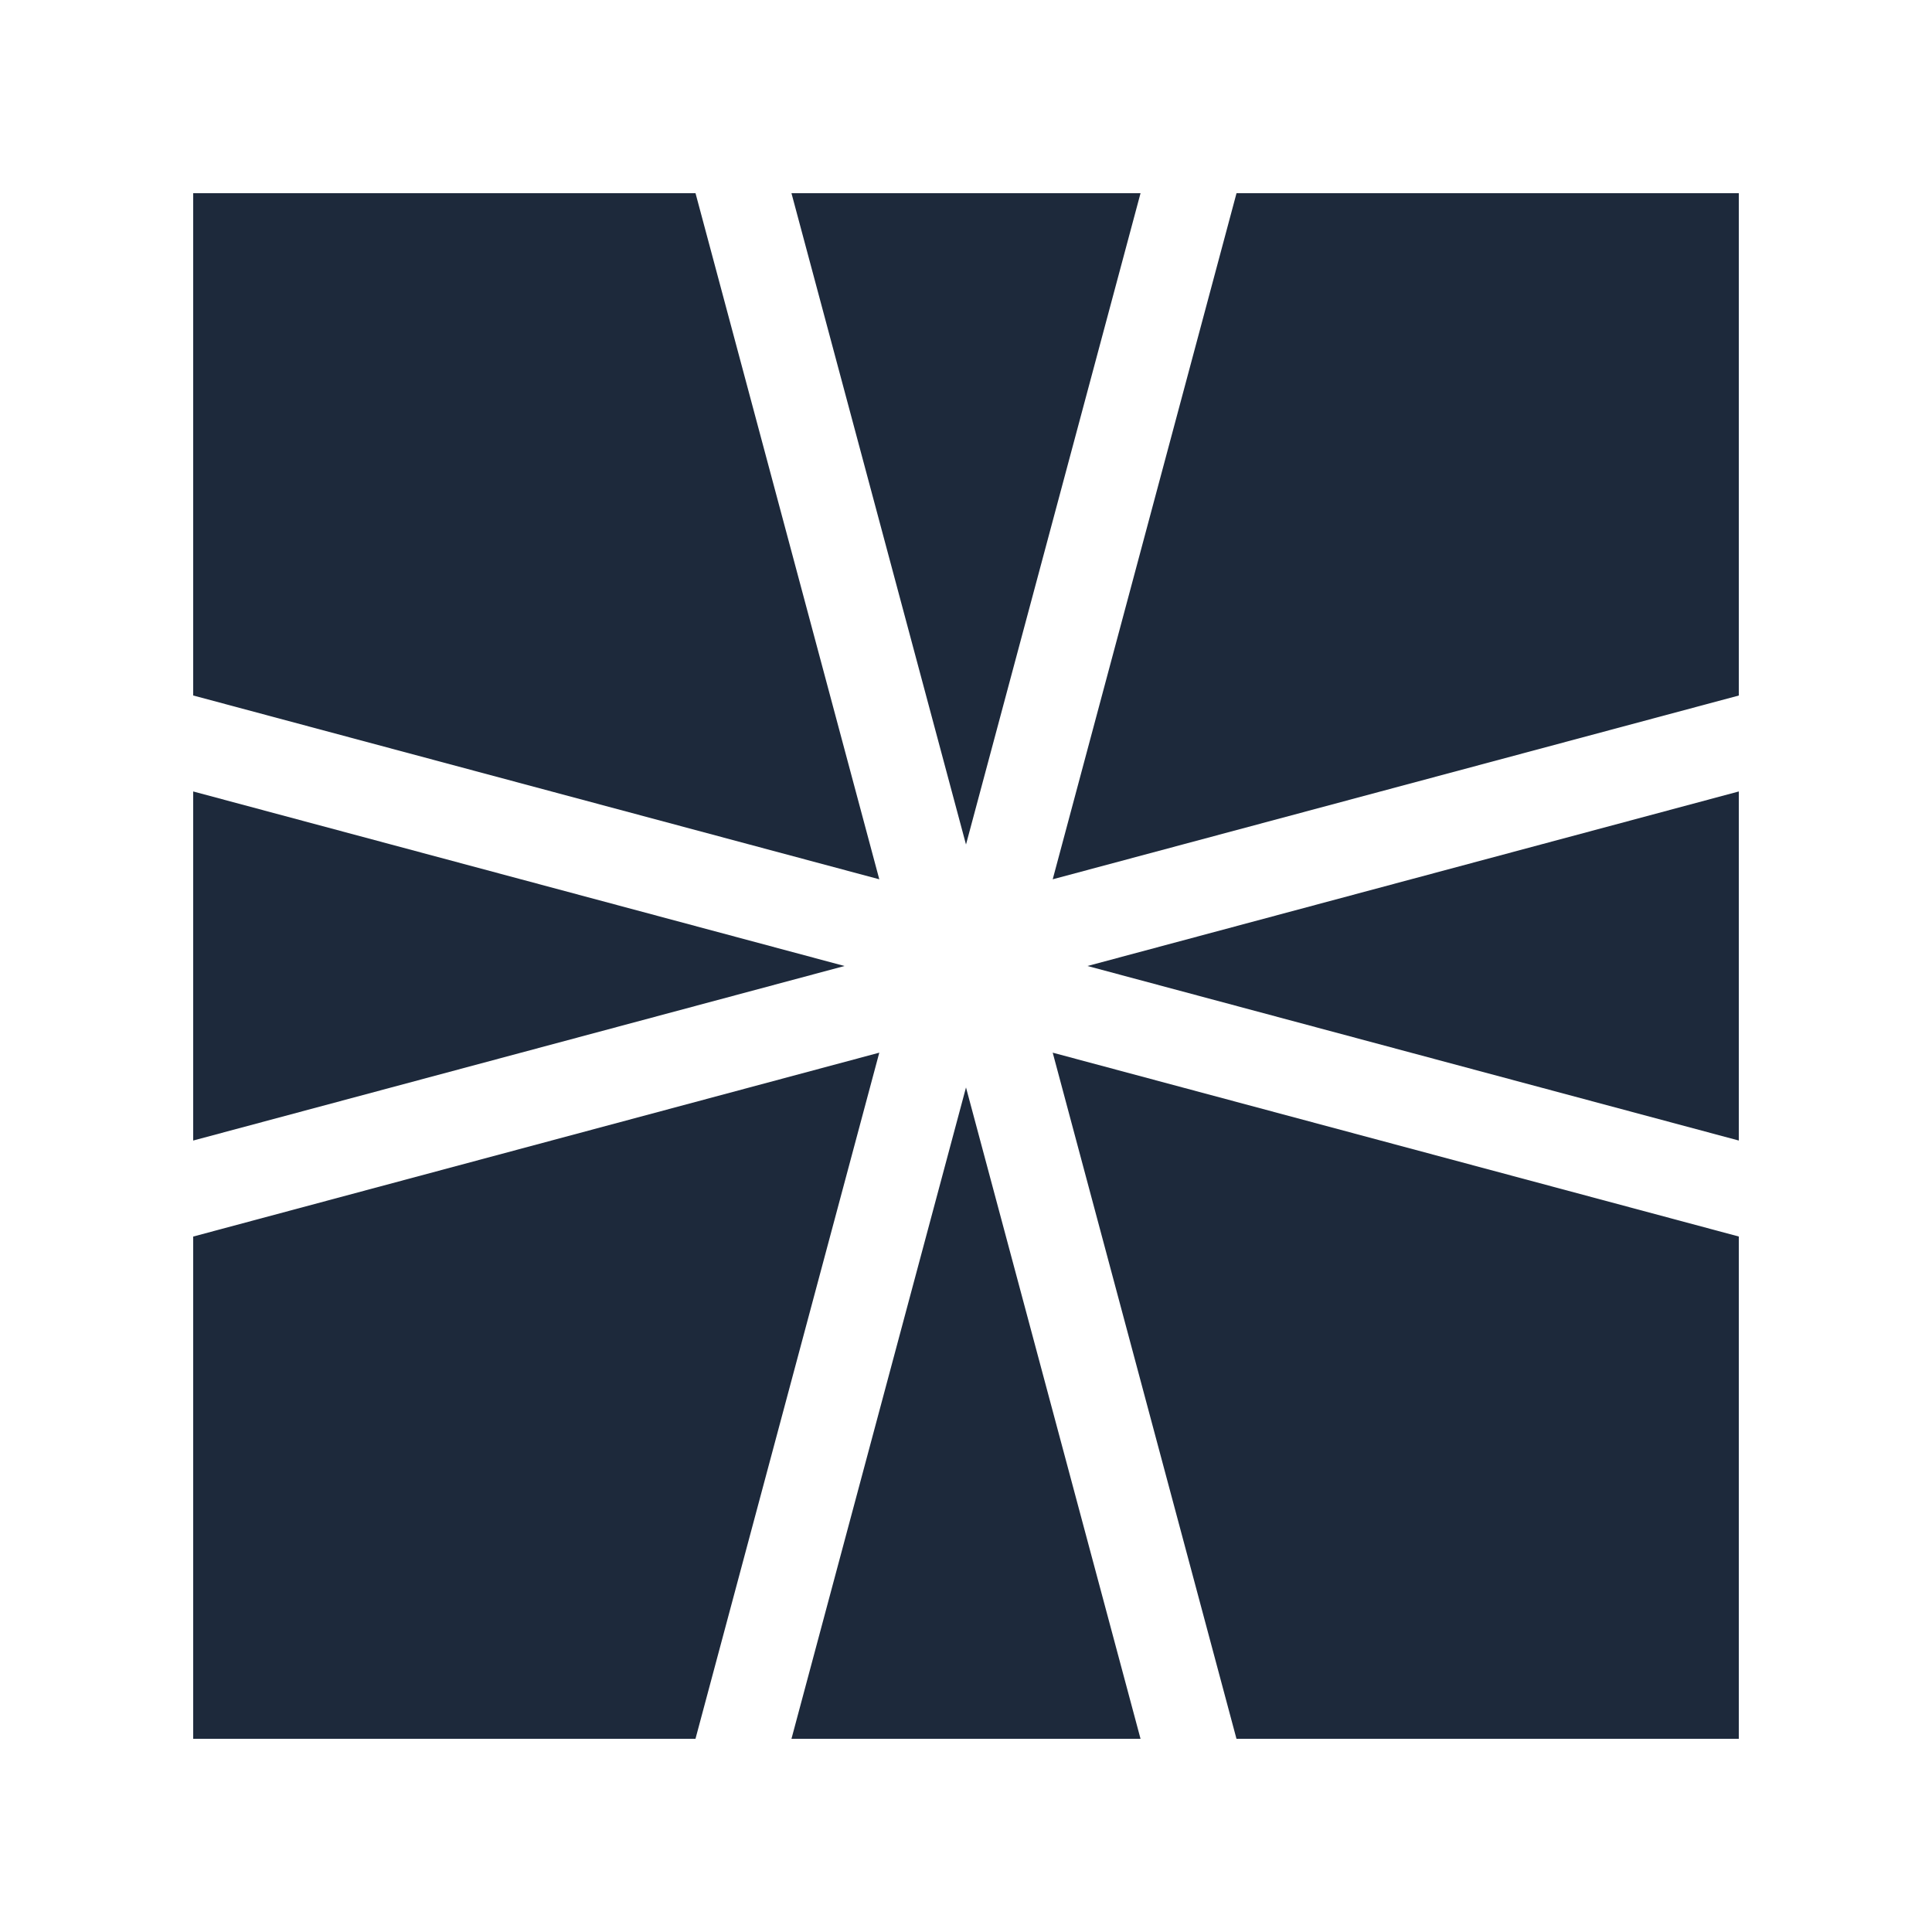
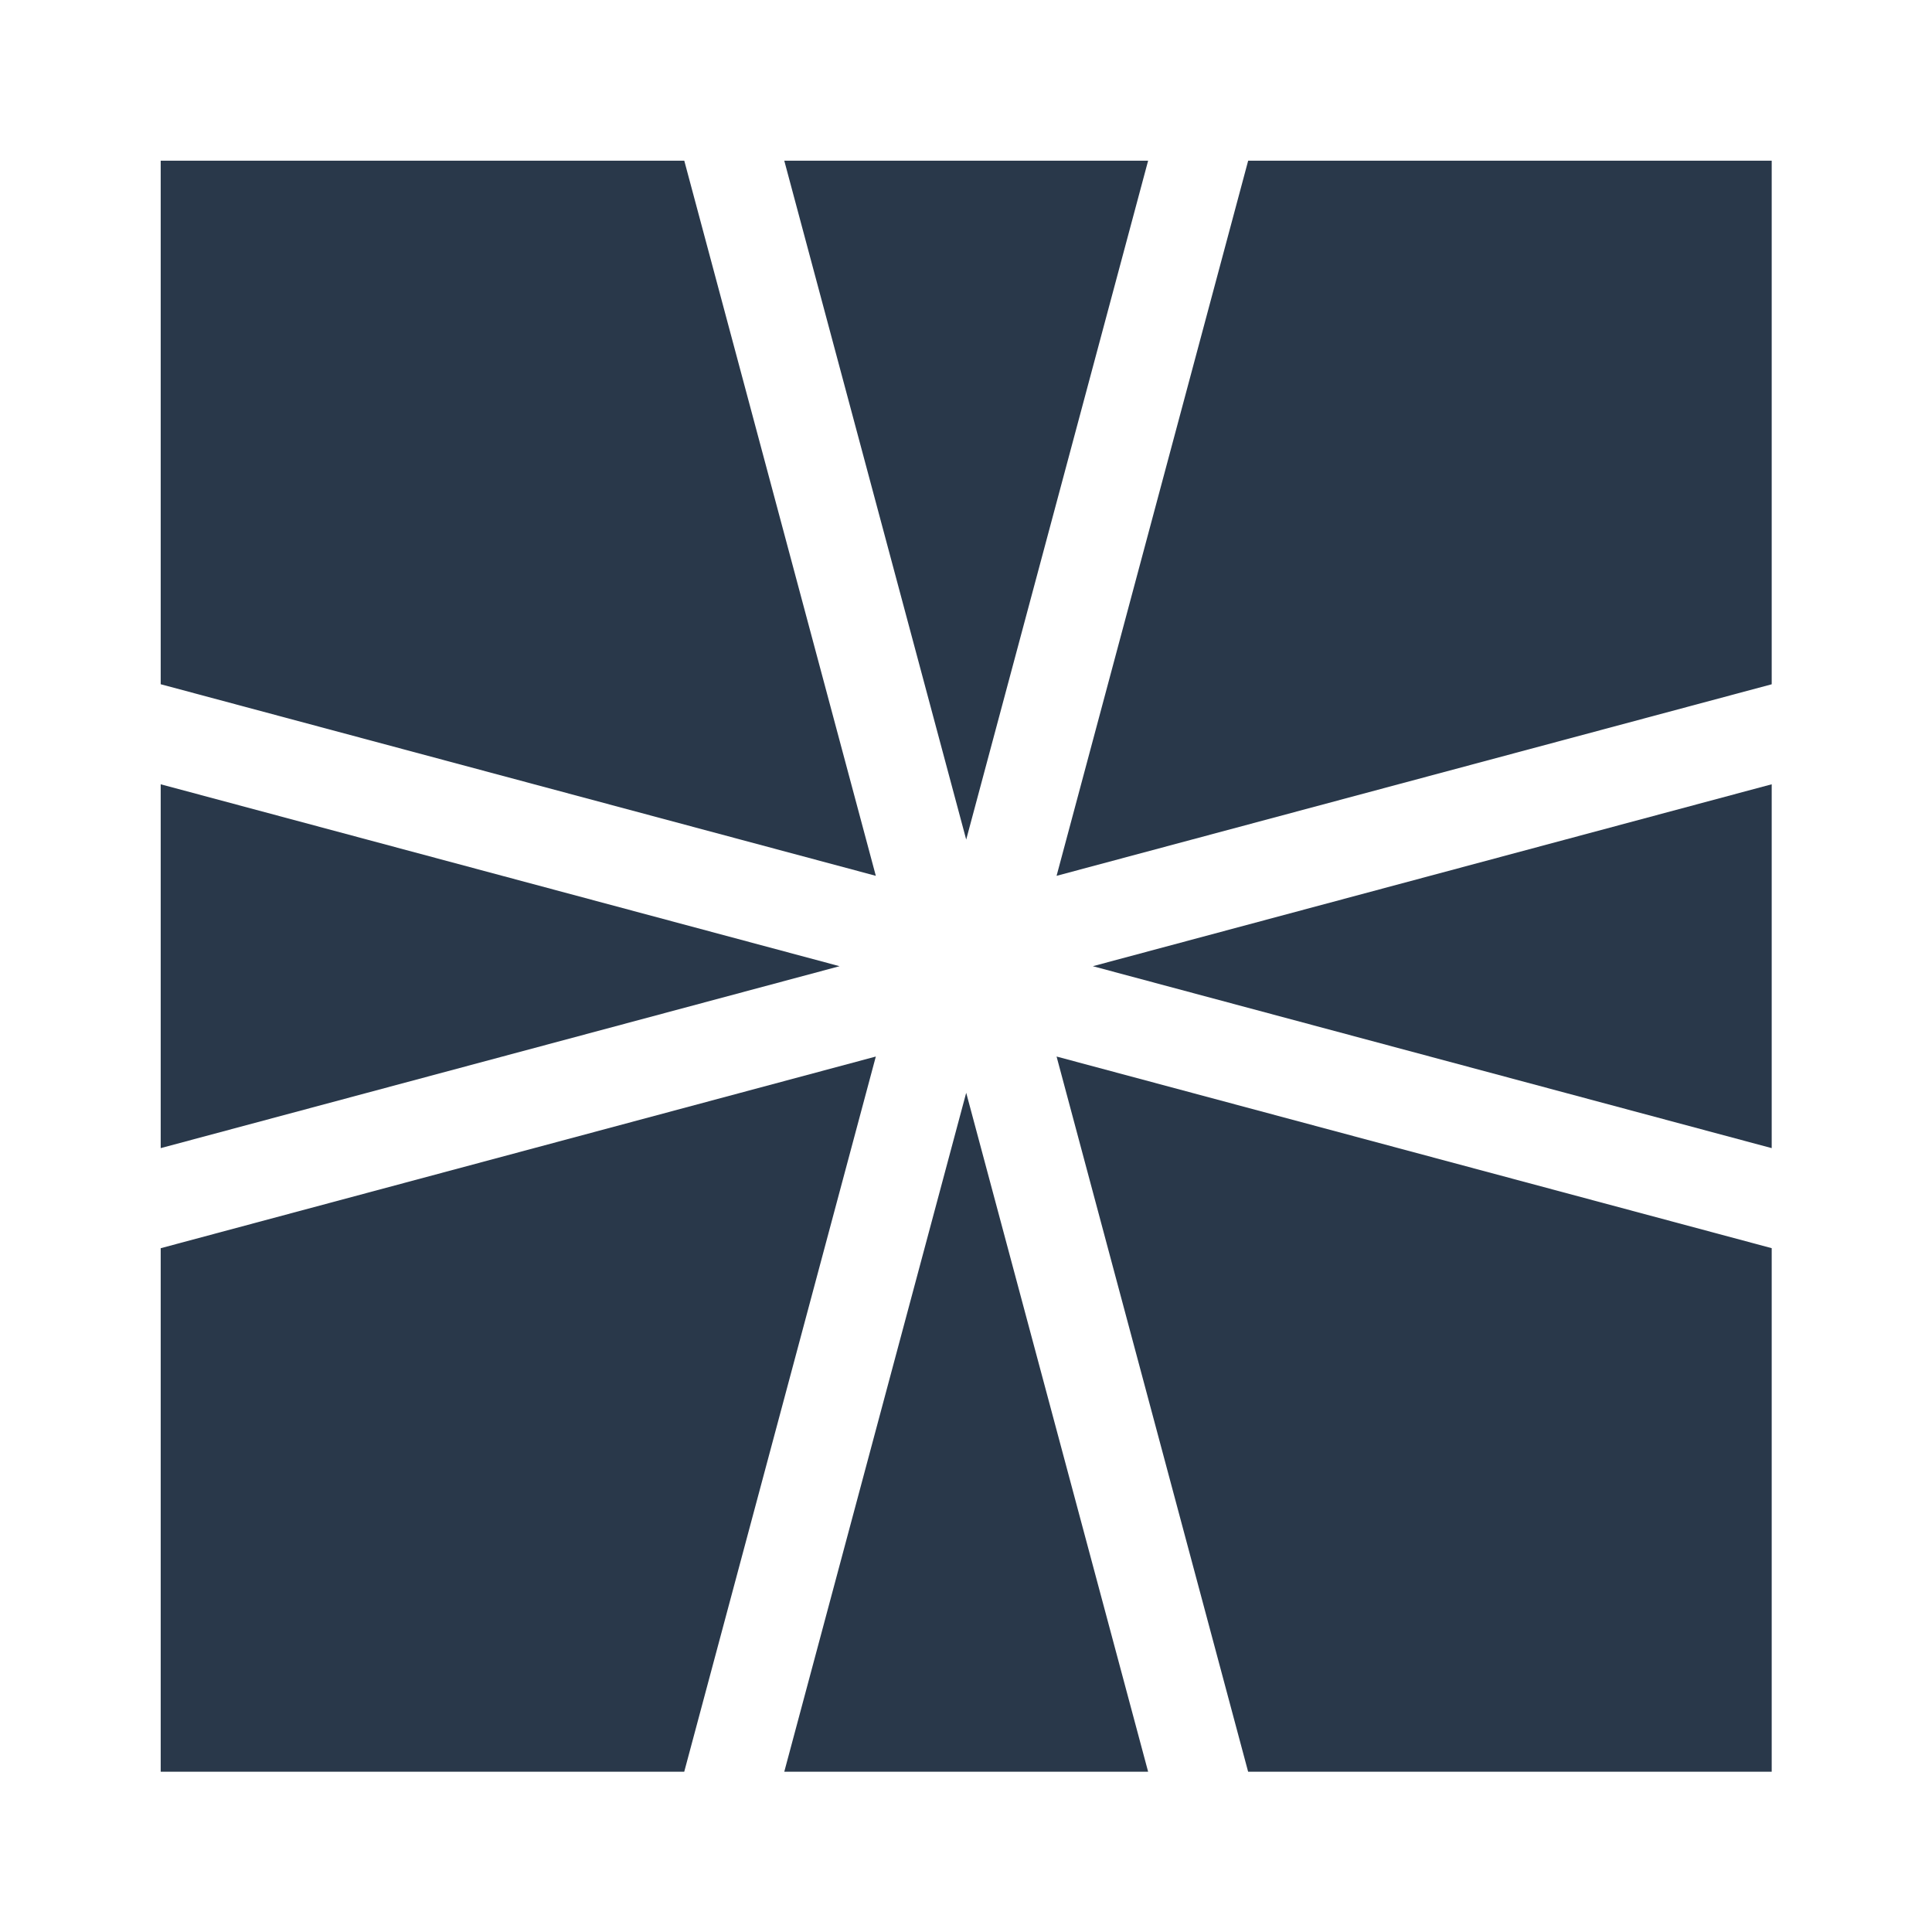
- <svg xmlns="http://www.w3.org/2000/svg" width="500" height="500" fill="#1d293b">
+ <svg xmlns="http://www.w3.org/2000/svg" width="500" height="500" viewBox="10.1 10.1 479.7 479.7" fill="#29384A">
  <path d="M50 50v129.99l177.56 47.57L180 50zm154.83 0L250 218.56 295.17 50zm115.18 0-47.57 177.56L450 180V50zM50 204.83v90.34L218.56 250zm400 0L281.44 250 450 295.17zm-222.44 67.6L50 320.02V450h129.99zm44.88 0L320 450H450V320.01zm-22.44 9L204.83 450h90.34z" />
</svg>
